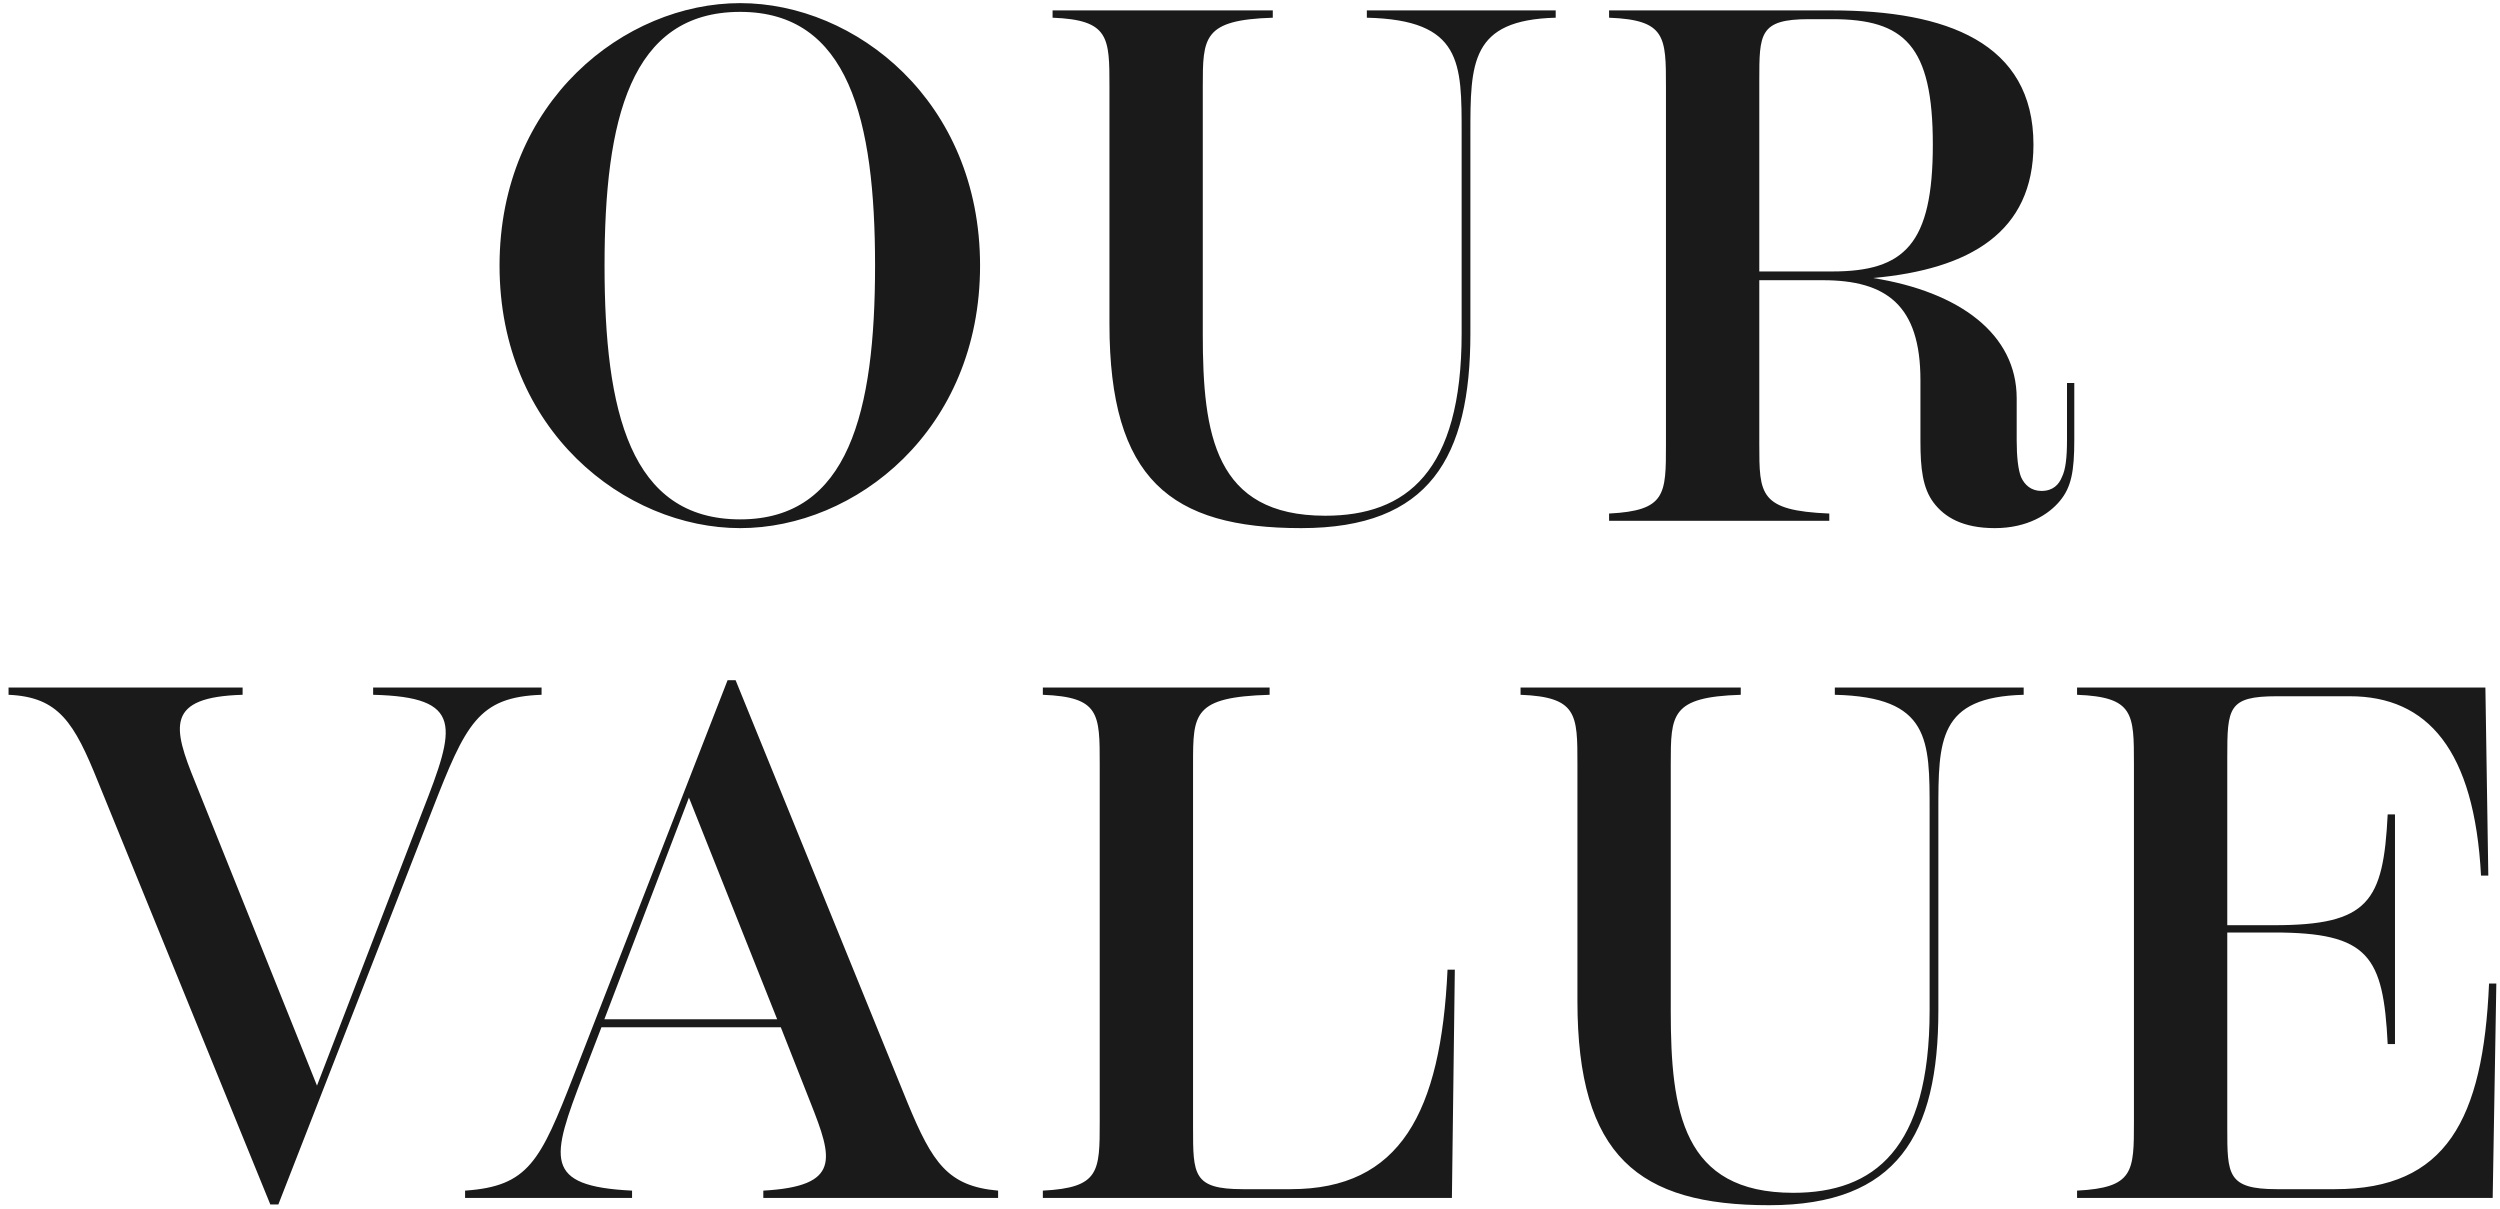
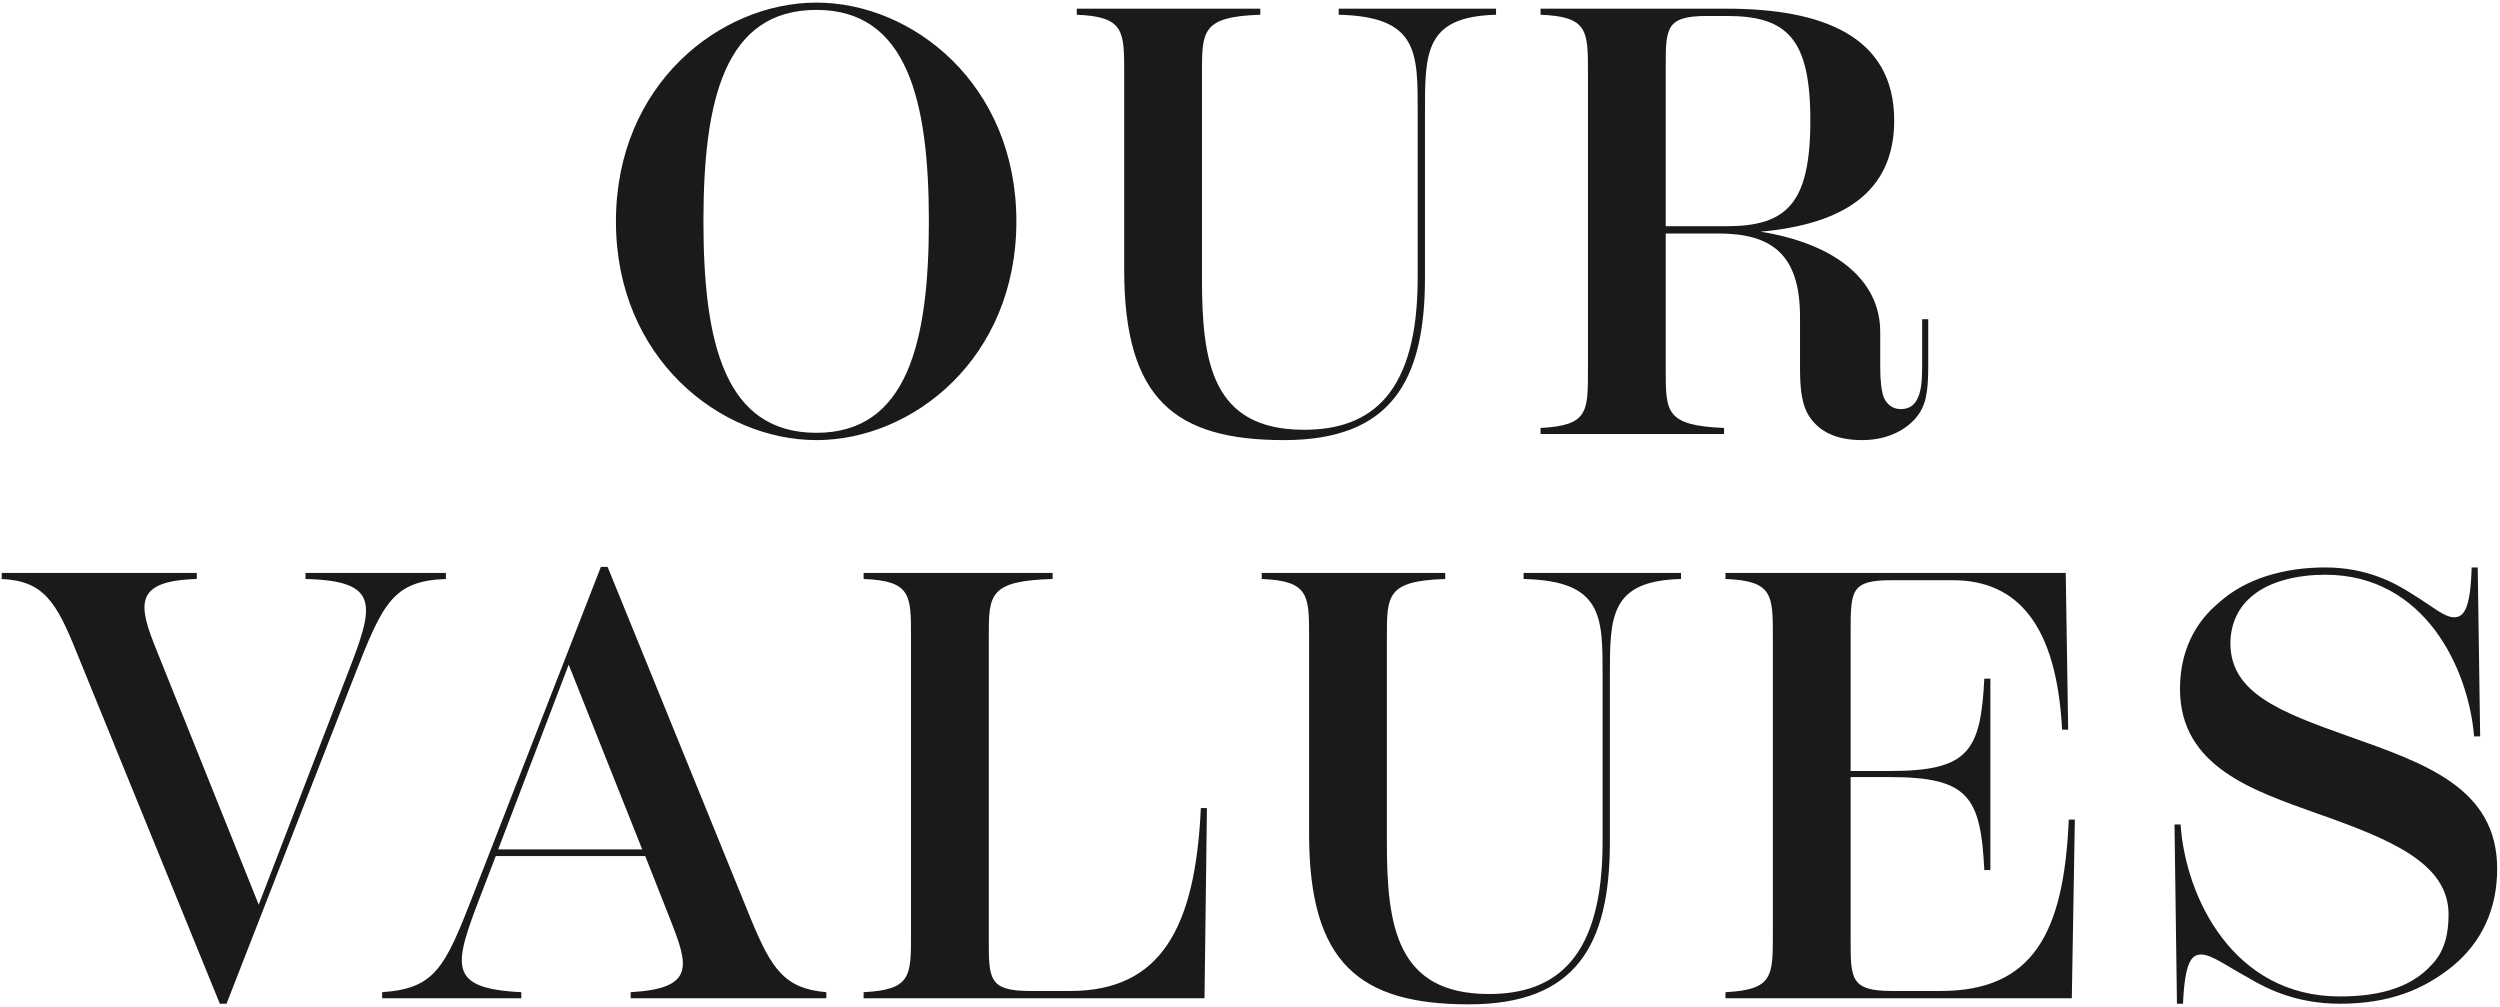
- <svg xmlns="http://www.w3.org/2000/svg" width="240" height="116" viewBox="0 0 240 116" fill="none">
-   <path d="M71.056 50.7C59.996 50.7 47.956 41.32 47.956 25.5C47.956 9.68 59.996 0.3 71.056 0.3C82.116 0.3 94.086 9.68 94.086 25.5C94.086 41.32 82.116 50.7 71.056 50.7ZM71.056 49.86C81.486 49.86 84.006 39.5 84.006 25.5C84.006 11.5 81.486 1.14 71.056 1.14C60.486 1.14 58.036 11.5 58.036 25.5C58.036 39.5 60.486 49.86 71.056 49.86ZM124.917 50.7C112.387 50.7 106.507 46.01 106.507 31.1V8.35C106.507 3.59 106.507 1.91 101.047 1.7V1H122.187V1.7C115.467 1.91 115.467 3.59 115.467 8.35V32.08C115.467 41.67 116.587 49.51 127.227 49.51C134.997 49.51 140.317 45.31 140.317 32.01V12.83C140.317 6.04 140.387 1.91 131.217 1.7V1H149.347V1.7C141.157 1.91 141.157 6.04 141.157 12.83V32.01C141.157 43.91 137.237 50.7 124.917 50.7ZM198.432 36.77H199.132V42.23C199.132 45.24 198.852 46.78 197.732 48.11C196.682 49.37 194.652 50.7 191.502 50.7C188.422 50.7 186.672 49.65 185.622 48.25C184.572 46.85 184.362 44.96 184.362 42.37V36.49C184.362 29.28 181.072 26.9 174.982 26.9H168.892V42.65C168.892 47.48 168.892 49.02 175.612 49.3V50H154.472V49.3C159.932 49.02 159.932 47.48 159.932 42.65V8.35C159.932 3.52 159.932 1.91 154.472 1.7V1H175.892C186.812 1 195.212 4.08 195.212 13.88C195.212 22.28 189.122 25.85 179.812 26.69C188.142 28.02 193.602 32.08 193.602 38.24V42.3C193.602 43.84 193.742 45.1 194.022 45.8C194.372 46.57 195.002 47.13 195.982 47.13C197.102 47.13 197.662 46.5 197.942 45.8C198.292 45.1 198.432 43.98 198.432 42.23V36.77ZM168.892 26.06H175.892C182.822 26.06 185.552 23.47 185.552 13.88C185.552 4.36 182.822 1.84 175.892 1.84H173.652C168.892 1.84 168.892 3.24 168.892 7.72V26.06ZM25.951 115.63L9.431 75.1C7.121 69.36 5.651 66.91 0.821 66.7V66H23.291V66.7C15.871 66.91 16.571 69.78 18.741 75.1L30.431 104.22L40.581 77.83C43.731 69.78 44.571 66.91 35.821 66.7V66H51.991V66.7C45.901 66.91 44.711 69.5 41.491 77.76L26.721 115.63H25.951ZM87.138 105.9C89.518 111.64 90.988 113.88 95.818 114.3V115H73.278V114.3C80.768 113.88 79.928 111.22 77.828 105.9L74.958 98.62H57.738L55.988 103.17C52.908 111.22 52.068 113.88 60.678 114.3V115H44.648V114.3C50.738 113.88 51.858 111.5 55.078 103.24L69.848 65.3H70.618L87.138 105.9ZM58.018 97.85H74.608L66.138 76.57L58.018 97.85ZM100.113 115V114.3C105.573 114.02 105.573 112.48 105.573 107.65V73.35C105.573 68.52 105.573 66.91 100.113 66.7V66H121.883V66.7C114.533 66.91 114.533 68.52 114.533 73.35V108.28C114.533 112.76 114.533 114.16 119.293 114.16H123.913C134.413 114.16 138.333 106.81 138.963 93.09H139.663L139.383 115H100.113ZM169.843 115.7C157.313 115.7 151.433 111.01 151.433 96.1V73.35C151.433 68.59 151.433 66.91 145.973 66.7V66H167.113V66.7C160.393 66.91 160.393 68.59 160.393 73.35V97.08C160.393 106.67 161.513 114.51 172.153 114.51C179.923 114.51 185.243 110.31 185.243 97.01V77.83C185.243 71.04 185.313 66.91 176.143 66.7V66H194.273V66.7C186.083 66.91 186.083 71.04 186.083 77.83V97.01C186.083 108.91 182.163 115.7 169.843 115.7ZM238.948 94.42H239.648L239.298 115H199.398V114.3C204.858 114.02 204.858 112.48 204.858 107.65V73.35C204.858 68.52 204.858 66.91 199.398 66.7V66H238.598L238.878 84.06H238.178C237.548 72.02 233.068 66.84 225.578 66.84H218.578C213.888 66.84 213.818 67.96 213.818 72.72V88.82H218.298C227.398 88.82 228.798 86.58 229.218 78.18H229.918V100.23H229.218C228.798 91.76 227.398 89.52 218.298 89.52H213.818V108.28C213.818 112.76 213.818 114.16 218.578 114.16H224.178C234.818 114.16 238.388 107.51 238.948 94.42Z" fill="#1A1A1A" />
+ <svg xmlns="http://www.w3.org/2000/svg" width="288" height="116" viewBox="0 0 288 116" fill="none">
+   <path d="M94.056 50.7C82.996 50.7 70.956 41.32 70.956 25.5C70.956 9.68 82.996 0.3 94.056 0.3C105.116 0.3 117.086 9.68 117.086 25.5C117.086 41.32 105.116 50.7 94.056 50.7ZM94.056 49.86C104.486 49.86 107.006 39.5 107.006 25.5C107.006 11.5 104.486 1.14 94.056 1.14C83.486 1.14 81.036 11.5 81.036 25.5C81.036 39.5 83.486 49.86 94.056 49.86ZM147.917 50.7C135.387 50.7 129.507 46.01 129.507 31.1V8.35C129.507 3.59 129.507 1.91 124.047 1.7V1H145.187V1.7C138.467 1.91 138.467 3.59 138.467 8.35V32.08C138.467 41.67 139.587 49.51 150.227 49.51C157.997 49.51 163.317 45.31 163.317 32.01V12.83C163.317 6.04 163.387 1.91 154.217 1.7V1H172.347V1.7C164.157 1.91 164.157 6.04 164.157 12.83V32.01C164.157 43.91 160.237 50.7 147.917 50.7ZM221.432 36.77H222.132V42.23C222.132 45.24 221.852 46.78 220.732 48.11C219.682 49.37 217.652 50.7 214.502 50.7C211.422 50.7 209.672 49.65 208.622 48.25C207.572 46.85 207.362 44.96 207.362 42.37V36.49C207.362 29.28 204.072 26.9 197.982 26.9H191.892V42.65C191.892 47.48 191.892 49.02 198.612 49.3V50H177.472V49.3C182.932 49.02 182.932 47.48 182.932 42.65V8.35C182.932 3.52 182.932 1.91 177.472 1.7V1H198.892C209.812 1 218.212 4.08 218.212 13.88C218.212 22.28 212.122 25.85 202.812 26.69C211.142 28.02 216.602 32.08 216.602 38.24V42.3C216.602 43.84 216.742 45.1 217.022 45.8C217.372 46.57 218.002 47.13 218.982 47.13C220.102 47.13 220.662 46.5 220.942 45.8C221.292 45.1 221.432 43.98 221.432 42.23V36.77ZM191.892 26.06H198.892C205.822 26.06 208.552 23.47 208.552 13.88C208.552 4.36 205.822 1.84 198.892 1.84H196.652C191.892 1.84 191.892 3.24 191.892 7.72V26.06ZM25.326 115.63L8.806 75.1C6.496 69.36 5.026 66.91 0.196 66.7V66H22.666V66.7C15.246 66.91 15.946 69.78 18.116 75.1L29.806 104.22L39.956 77.83C43.106 69.78 43.946 66.91 35.196 66.7V66H51.366V66.7C45.276 66.91 44.086 69.5 40.866 77.76L26.096 115.63H25.326ZM86.513 105.9C88.893 111.64 90.363 113.88 95.193 114.3V115H72.653V114.3C80.143 113.88 79.303 111.22 77.203 105.9L74.333 98.62H57.113L55.363 103.17C52.283 111.22 51.443 113.88 60.053 114.3V115H44.023V114.3C50.113 113.88 51.233 111.5 54.453 103.24L69.223 65.3H69.993L86.513 105.9ZM57.393 97.85H73.983L65.513 76.57L57.393 97.85ZM99.488 115V114.3C104.948 114.02 104.948 112.48 104.948 107.65V73.35C104.948 68.52 104.948 66.91 99.488 66.7V66H121.258V66.7C113.908 66.91 113.908 68.52 113.908 73.35V108.28C113.908 112.76 113.908 114.16 118.668 114.16H123.288C133.788 114.16 137.708 106.81 138.338 93.09H139.038L138.758 115H99.488ZM169.218 115.7C156.688 115.7 150.808 111.01 150.808 96.1V73.35C150.808 68.59 150.808 66.91 145.348 66.7V66H166.488V66.7C159.768 66.91 159.768 68.59 159.768 73.35V97.08C159.768 106.67 160.888 114.51 171.528 114.51C179.298 114.51 184.618 110.31 184.618 97.01V77.83C184.618 71.04 184.688 66.91 175.518 66.7V66H193.648V66.7C185.458 66.91 185.458 71.04 185.458 77.83V97.01C185.458 108.91 181.538 115.7 169.218 115.7ZM238.323 94.42H239.023L238.673 115H198.773V114.3C204.233 114.02 204.233 112.48 204.233 107.65V73.35C204.233 68.52 204.233 66.91 198.773 66.7V66H237.973L238.253 84.06H237.553C236.923 72.02 232.443 66.84 224.953 66.84H217.953C213.263 66.84 213.193 67.96 213.193 72.72V88.82H217.673C226.773 88.82 228.173 86.58 228.593 78.18H229.293V100.23H228.593C228.173 91.76 226.773 89.52 217.673 89.52H213.193V108.28C213.193 112.76 213.193 114.16 217.953 114.16H223.553C234.193 114.16 237.763 107.51 238.323 94.42ZM269.544 115.63C264.714 115.63 261.284 114.02 258.974 112.62C256.524 111.29 254.774 109.96 253.584 109.96C252.464 109.96 251.694 110.8 251.484 115.63H250.784L250.504 94.98H251.204C251.764 103.31 257.224 114.79 269.544 114.79C273.394 114.79 277.524 114.09 280.184 111.08C281.654 109.54 282.074 107.51 282.074 105.34C282.074 99.39 275.284 96.66 266.954 93.72C259.744 91.13 251.134 88.4 251.134 79.37C251.134 75.1 252.814 71.74 255.614 69.43C258.694 66.63 263.174 65.37 267.864 65.37C272.624 65.37 275.844 67.12 277.804 68.38C280.324 69.92 281.584 71.11 282.704 71.11C283.824 71.11 284.594 70.2 284.734 65.37H285.434L285.714 84.83H285.014C284.384 77.13 279.414 66.21 267.864 66.21C264.784 66.21 261.564 66.91 259.534 68.59C257.854 69.92 256.944 71.88 256.944 74.12C256.944 79.86 262.754 82.03 270.384 84.76C279.274 87.91 287.674 90.71 287.674 100.09C287.674 104.78 285.854 108.56 282.564 111.29C279.274 113.95 275.354 115.63 269.544 115.63Z" fill="#1A1A1A" />
</svg>
